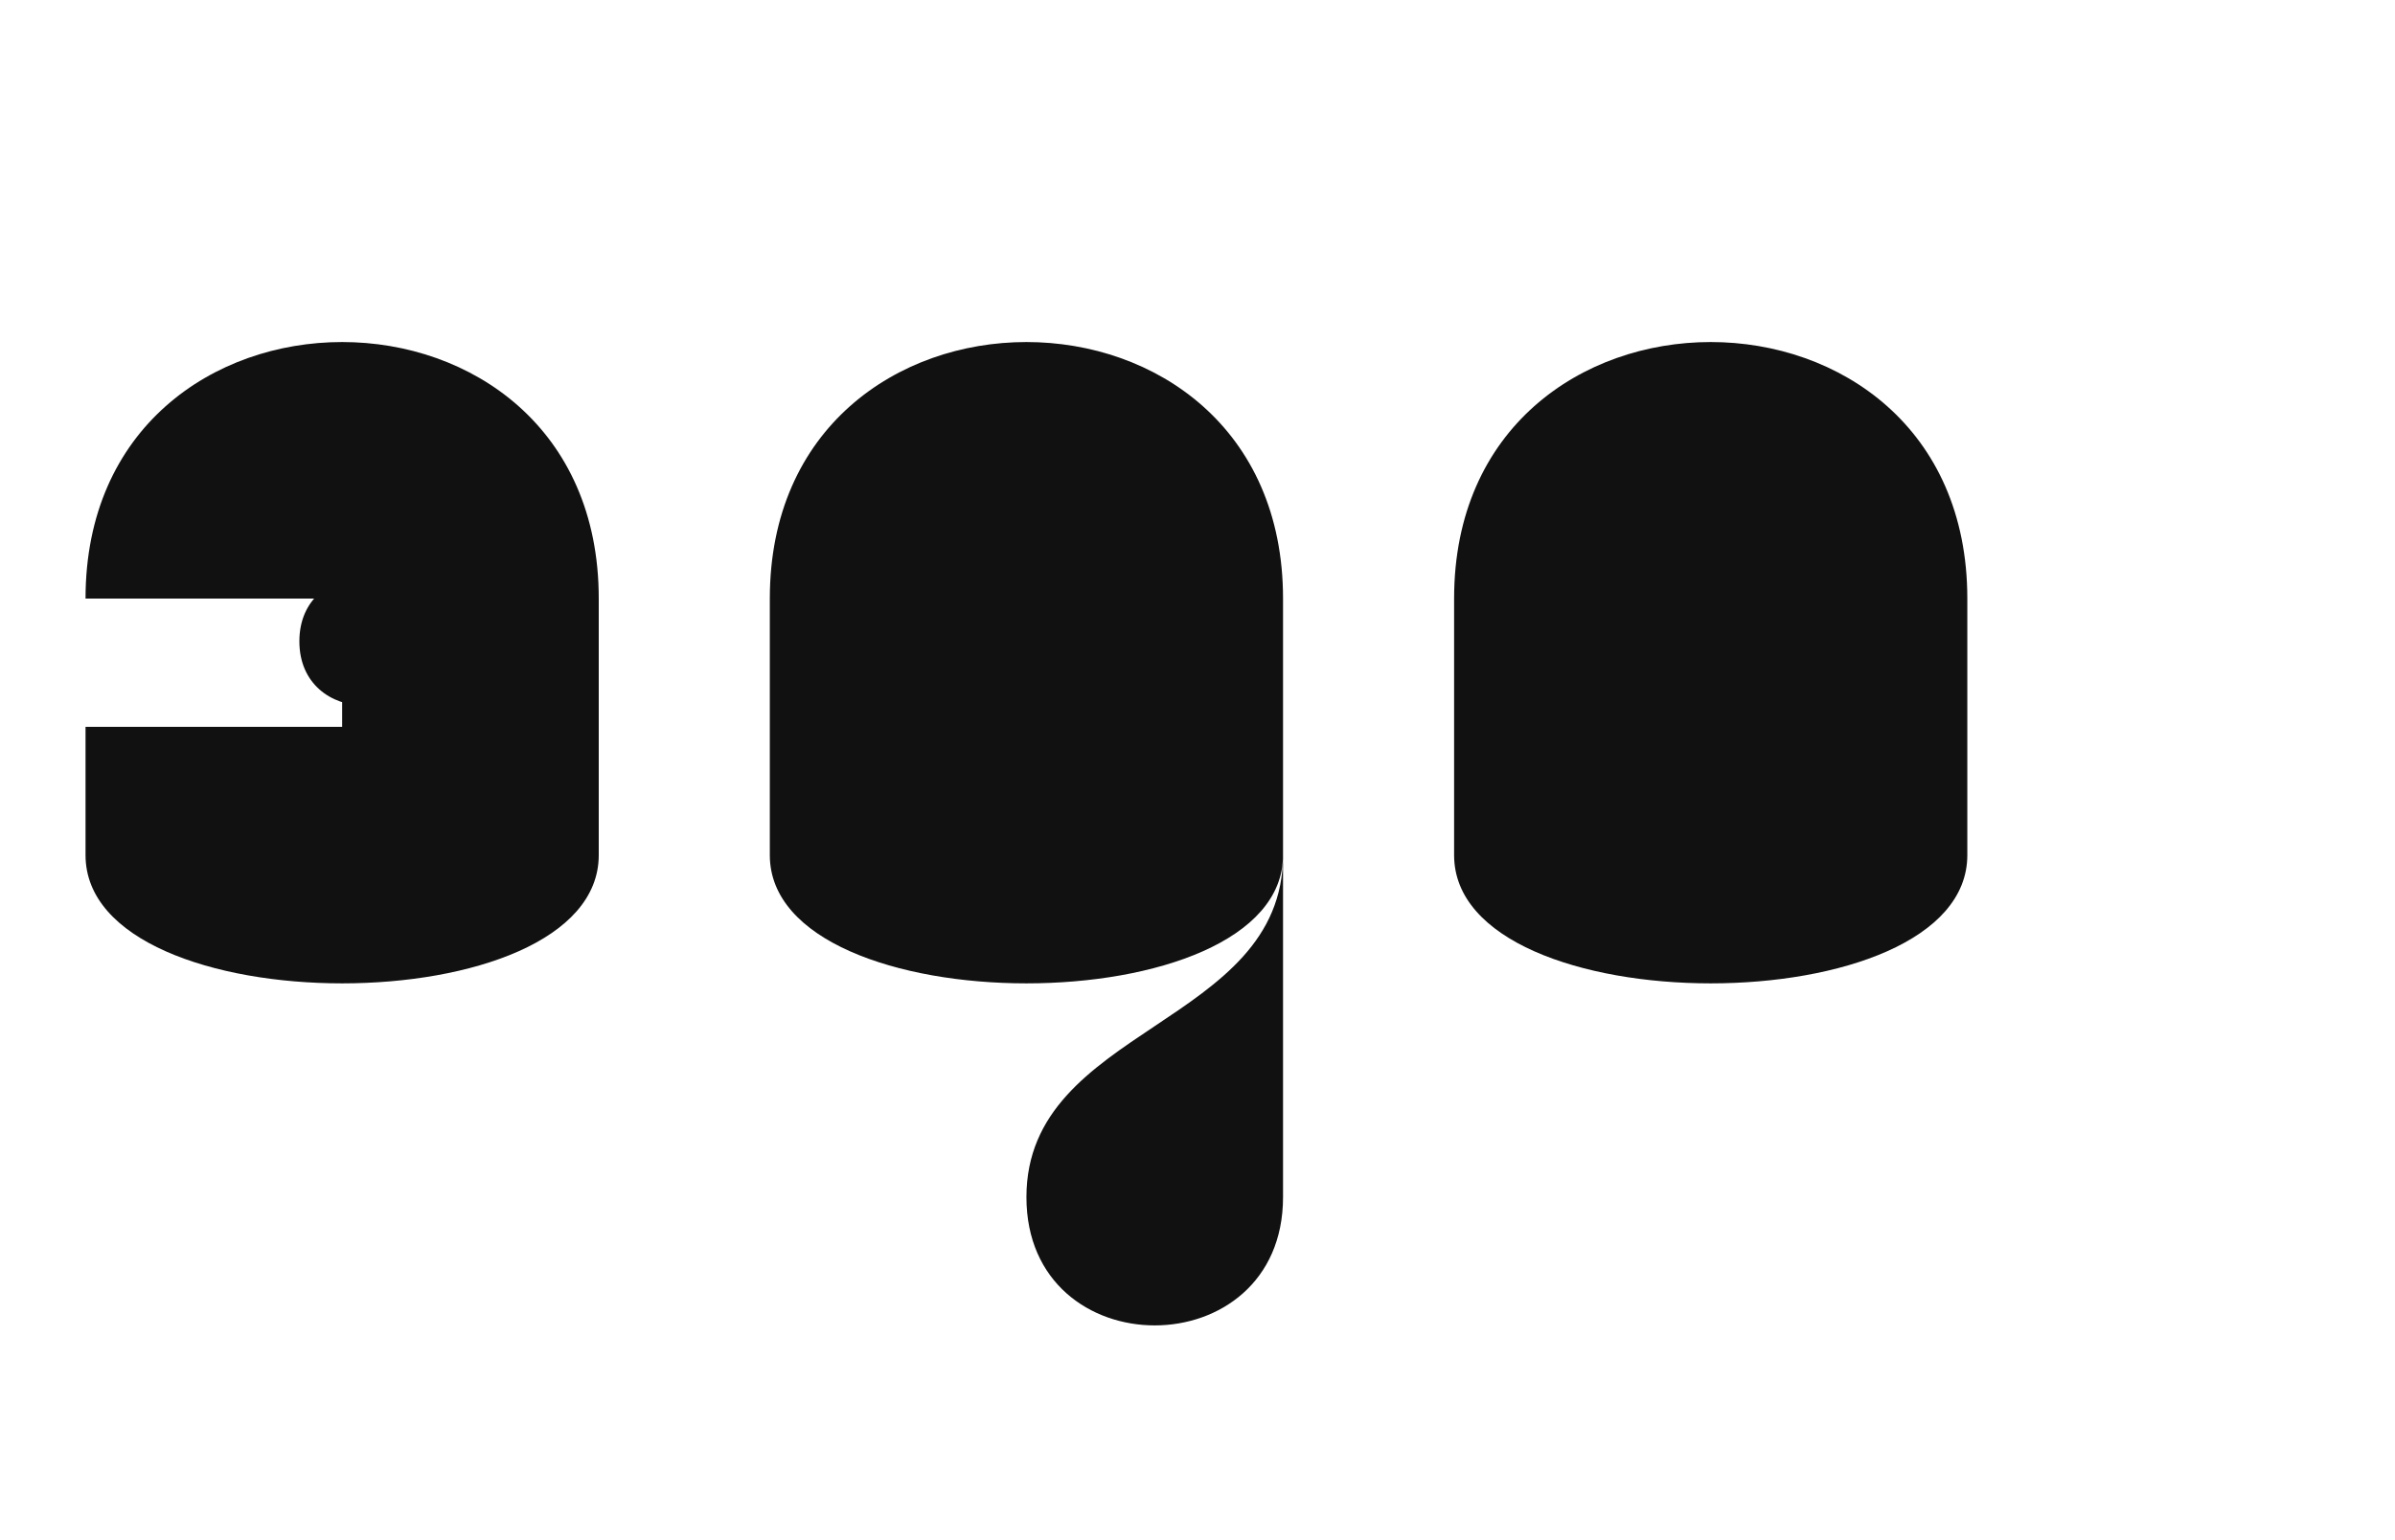
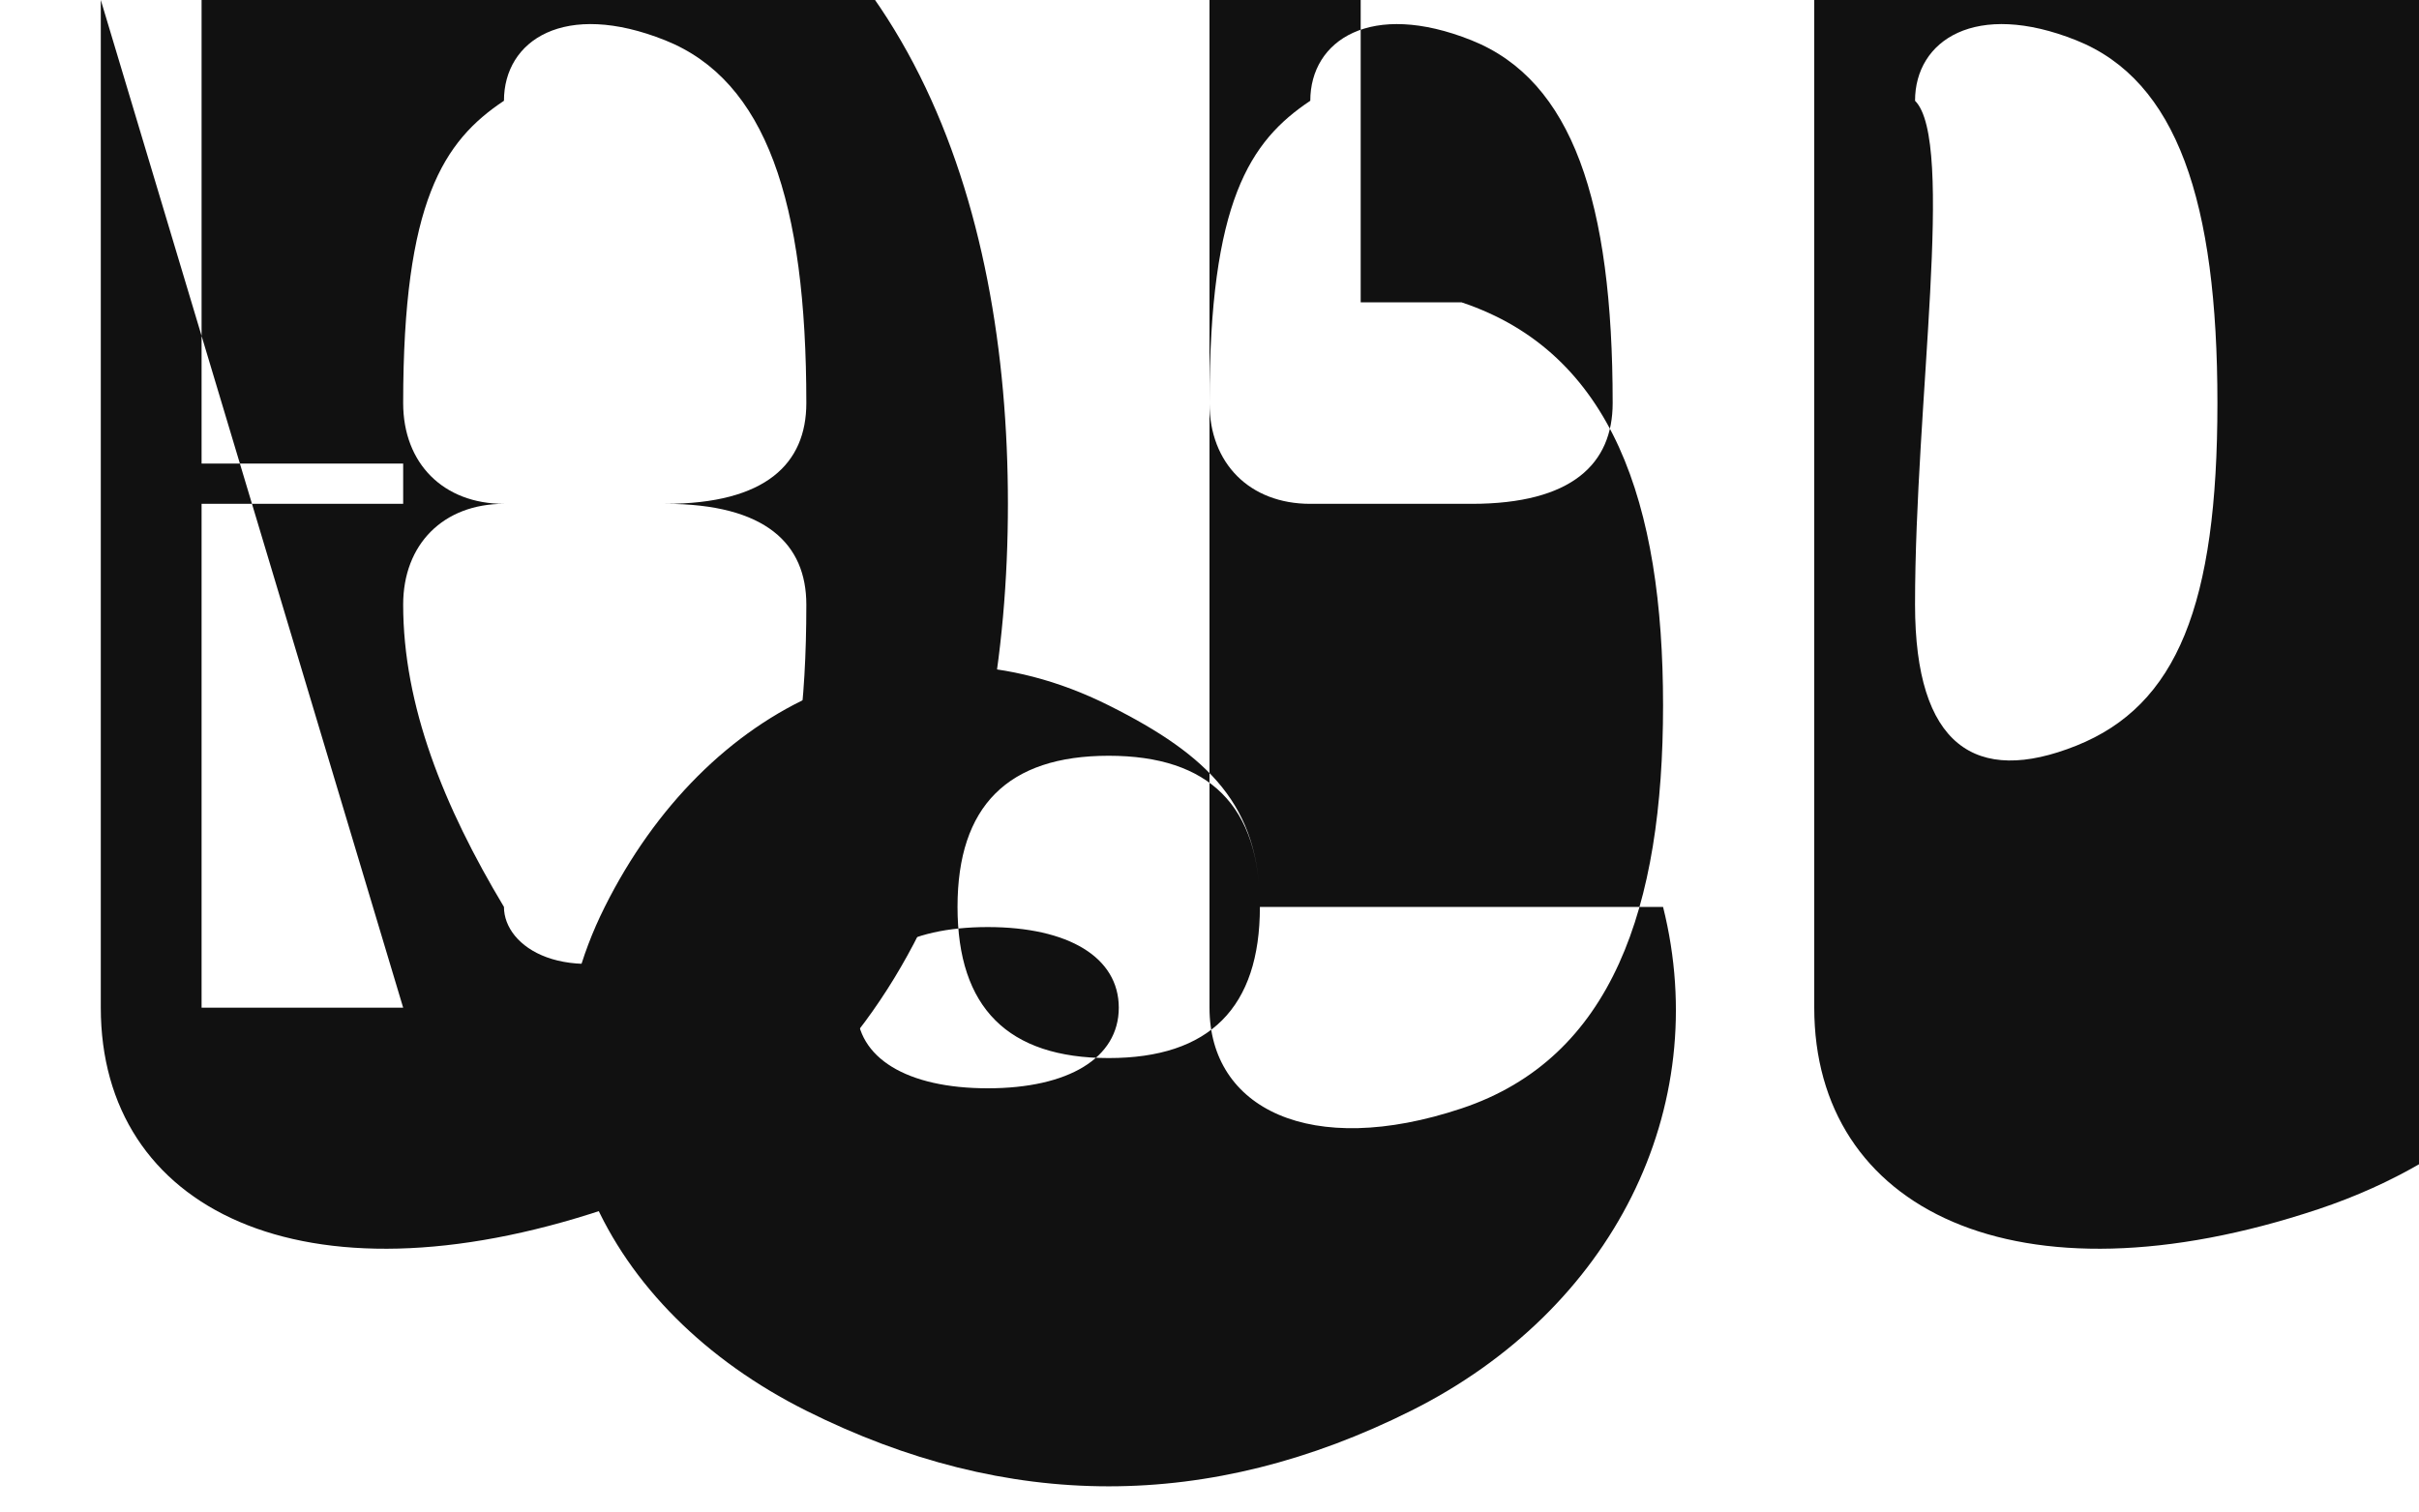
- <svg xmlns="http://www.w3.org/2000/svg" width="280" height="180" viewBox="0 0 280 180" fill="#111111">
-   <path d="M10 70 C10 30, 70 30, 70 70 L70 100 C70 120, 10 120, 10 100 L10 85 H40 L40 70 H10 Z M35 75 C35 65, 50 65, 50 75 C50 85, 35 85, 35 75 Z" />
-   <path d="M90 70 C90 30, 150 30, 150 70 L150 100 C150 120, 90 120, 90 100 L90 70 Z M115 75 C115 65, 130 65, 130 75 C130 85, 115 85, 115 75 Z M150 100 C150 120, 120 120, 120 140 C120 160, 150 160, 150 140 C150 120, 120 120, 120 140 C120 160, 150 160, 150 140 Z" />
-   <path d="M170 70 C170 30, 230 30, 230 70 L230 100 C230 120, 170 120, 170 100 L170 70 Z M195 75 C195 65, 210 65, 210 75 C210 85, 195 85, 195 75 Z" />
+ <svg xmlns="http://www.w3.org/2000/svg" width="240" height="150" viewBox="0 0 240 150" fill="#111111" fill-rule="evenodd">
+   <path d="M10 0 L10 100 C10 120, 30 130, 60 120 C90 110, 100 80, 100 50 C100 20, 90 -10, 60 -20 L40 -20 L40 0 L20 0 L20 46 L40 46 L40 50 L20 50 L20 100 L40 100 Z            M50 10 C50 4, 56 0, 66 4 C76 8, 80 20, 80 40 C80 46, 76 50, 66 50 L50 50 C44 50, 40 46, 40 40 C40 20, 44 14, 50 10 Z            M50 50 L66 50 C76 50, 80 54, 80 60 C80 80, 76 90, 66 94 C56 98, 50 94, 50 90 C44 80, 40 70, 40 60 C40 54, 44 50, 50 50 Z" />
+   <path d="M120 0 L120 100 C120 110, 130 115, 145 110 C160 105, 165 90, 165 70 C165 50, 160 35, 145 30 L135 30 L135 0 L120 0 Z            M165 90 C170 110, 160 130, 140 140 C120 150, 100 150, 80 140 C60 130, 50 110, 60 90 C70 70, 90 60, 110 70 C120 75, 125 80, 125 90 C125 100, 120 105, 110 105 C100 105, 95 100, 95 90 C95 80, 100 75, 110 75 C120 75, 125 80, 125 90 Z            M130 10 C130 4, 136 0, 146 4 C156 8, 160 20, 160 40 C160 46, 156 50, 146 50 L130 50 C124 50, 120 46, 120 40 C120 20, 124 14, 130 10 Z            M85 100 C85 105, 90 108, 98 108 C106 108, 111 105, 111 100 C111 95, 106 92, 98 92 C90 92, 85 95, 85 100 Z" />
+   <path d="M180 0 L180 100 C180 120, 200 130, 230 120 C260 110, 270 80, 270 50 C270 20, 260 -10, 230 -20 C200 -30, 180 -10, 180 0 Z            M190 10 C190 4, 196 0, 206 4 C216 8, 220 20, 220 40 C220 60, 216 70, 206 74 C196 78, 190 74, 190 60 C190 40, 194 14, 190 10 Z" />
</svg>
